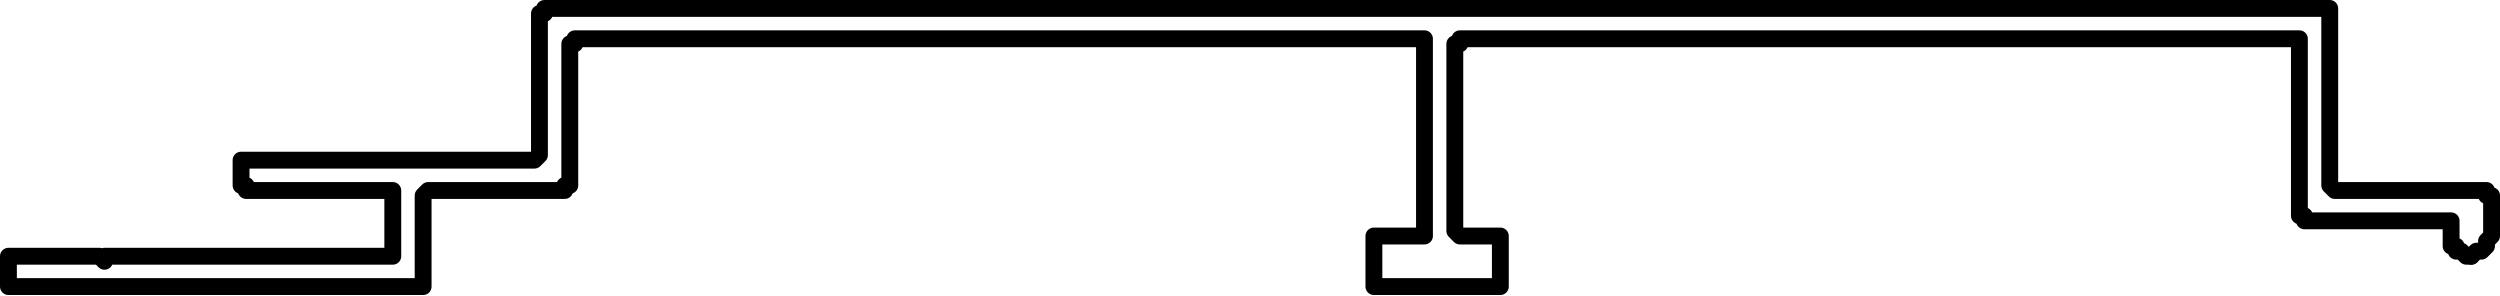
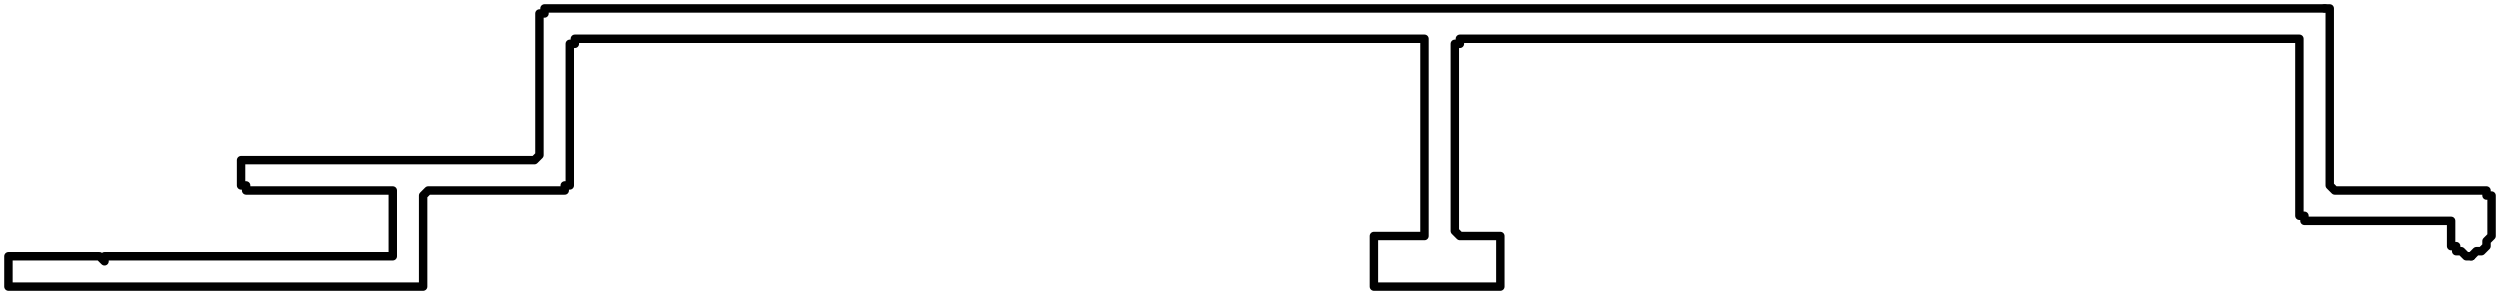
- <svg xmlns="http://www.w3.org/2000/svg" id="Capa_2" data-name="Capa 2" viewBox="0 0 14.83 1.75">
-   <defs>
-     <style>
+ <svg xmlns="http://www.w3.org/2000/svg" id="Capa_2" data-name="Capa 2" viewBox="0 0 14.83 1.75" version="1.1">
+   <defs id="defs1">
+     <style id="style1">
      .cls-1 {
        fill: none;
        stroke: #000;
        stroke-linecap: round;
        stroke-linejoin: round;
        stroke-width: .1px;
      }
    </style>
  </defs>
  <g id="Capa_1-2" data-name="Capa 1">
-     <g>
-       <polyline class="cls-1" points="13.79 .05 13.82 .05 13.82 .08 13.82 .95 13.82 1.1 13.85 1.13 13.88 1.13 14.72 1.13 14.75 1.13 14.75 1.16 14.78 1.16 14.78 1.19 14.78 1.4 14.75 1.43 14.75 1.46 14.72 1.49 14.69 1.49 14.66 1.52" />
-       <polyline class="cls-1" points="13.79 .05 3.26 .05 3.23 .05 3.23 .08 3.2 .08 3.2 .89 3.2 .92 3.17 .95 1.46 .95 1.43 .95 1.43 .98 1.43 1.07 1.43 1.1 1.46 1.1 1.46 1.13 2.3 1.13 2.33 1.13 2.33 1.16 2.33 1.49 2.33 1.52 2.3 1.52 .62 1.52 .62 1.55 .59 1.52 .26 1.52 .08 1.52 .05 1.52 .05 1.55 .05 1.58 .05 1.67 .05 1.7 .08 1.7 2.33 1.7 2.48 1.7 2.51 1.7 2.51 1.67 2.51 1.16 2.54 1.13 2.57 1.13 3.35 1.13 3.35 1.1 3.38 1.1 3.38 1.07 3.38 .26 3.41 .26 3.41 .23 3.44 .23 8.42 .23 8.45 .23 8.45 .26 8.45 1.37 8.45 1.4 8.42 1.4 8.18 1.4 8.15 1.4 8.15 1.43 8.15 1.46 8.15 1.67 8.15 1.7 8.18 1.7 8.87 1.7 8.9 1.7 8.9 1.67 8.9 1.46 8.9 1.43 8.9 1.4 8.87 1.4 8.69 1.4 8.66 1.4 8.63 1.37 8.63 .26 8.66 .26 8.66 .23 8.69 .23 13.61 .23 13.64 .23 13.64 .26 13.64 1.25 13.64 1.28 13.67 1.28 13.67 1.31 13.7 1.31 14.54 1.31 14.54 1.4 14.54 1.43 14.54 1.46 14.57 1.46 14.57 1.49 14.6 1.49 14.63 1.52 14.66 1.52" />
+     <g id="g2" style="stroke-width:0.05;stroke-dasharray:none">
+       <polyline class="cls-1" points="13.79 .05 13.82 .05 13.82 .08 13.82 .95 13.82 1.1 13.85 1.13 13.88 1.13 14.72 1.13 14.75 1.13 14.75 1.16 14.78 1.16 14.78 1.19 14.78 1.4 14.75 1.43 14.75 1.46 14.72 1.49 14.69 1.49 14.66 1.52" id="polyline1" style="stroke-width:0.05;stroke-dasharray:none" />
+       <polyline class="cls-1" points="13.79 .05 3.26 .05 3.23 .05 3.23 .08 3.2 .08 3.2 .89 3.2 .92 3.17 .95 1.46 .95 1.43 .95 1.43 .98 1.43 1.07 1.43 1.1 1.46 1.1 1.46 1.13 2.3 1.13 2.33 1.13 2.33 1.16 2.33 1.49 2.33 1.52 2.3 1.52 .62 1.52 .62 1.55 .59 1.52 .26 1.52 .08 1.52 .05 1.52 .05 1.55 .05 1.58 .05 1.67 .05 1.7 .08 1.7 2.33 1.7 2.48 1.7 2.51 1.7 2.51 1.67 2.51 1.16 2.54 1.13 2.57 1.13 3.35 1.13 3.35 1.1 3.38 1.1 3.38 1.07 3.38 .26 3.41 .26 3.41 .23 3.44 .23 8.42 .23 8.45 .23 8.45 .26 8.45 1.37 8.45 1.4 8.42 1.4 8.18 1.4 8.15 1.4 8.15 1.43 8.15 1.46 8.15 1.67 8.15 1.7 8.18 1.7 8.87 1.7 8.9 1.7 8.9 1.67 8.9 1.46 8.9 1.43 8.9 1.4 8.87 1.4 8.69 1.4 8.66 1.4 8.63 1.37 8.63 .26 8.66 .26 8.66 .23 8.69 .23 13.61 .23 13.64 .23 13.64 .26 13.64 1.25 13.64 1.28 13.67 1.28 13.67 1.31 13.7 1.31 14.54 1.31 14.54 1.4 14.54 1.43 14.54 1.46 14.57 1.46 14.57 1.49 14.6 1.49 14.63 1.52 14.66 1.52" id="polyline2" style="stroke-width:0.05;stroke-dasharray:none" />
    </g>
  </g>
</svg>
